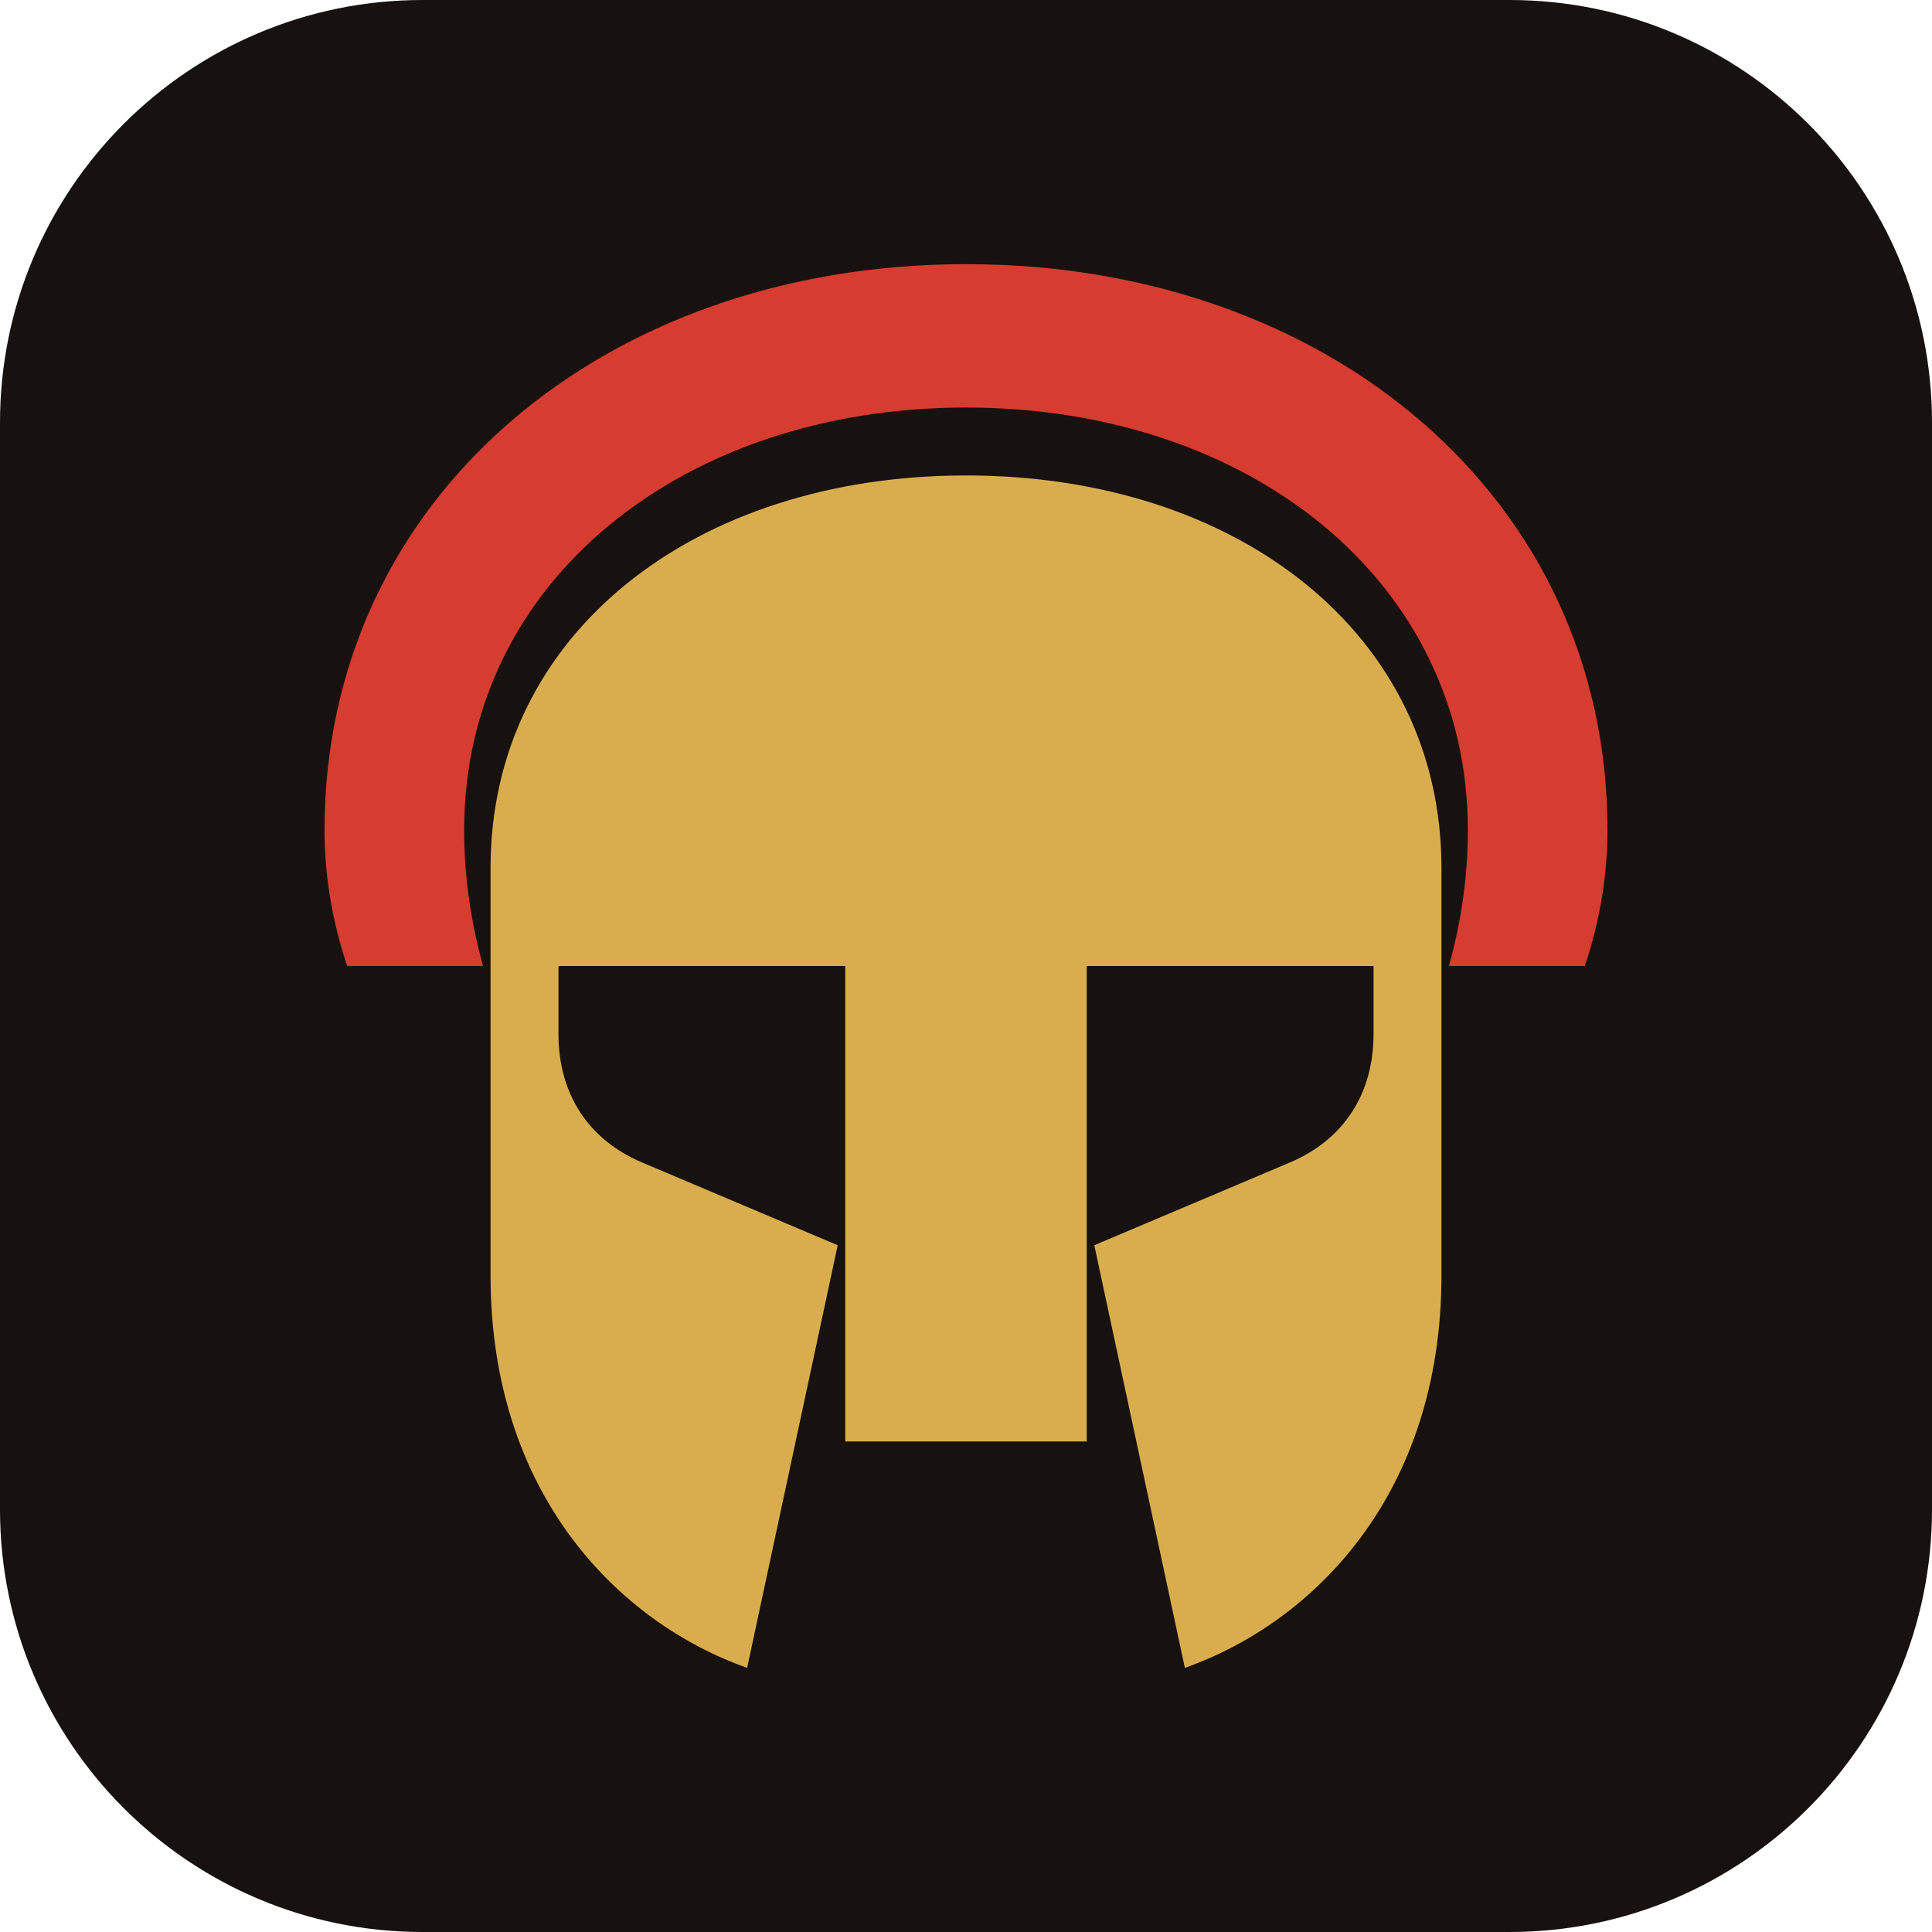
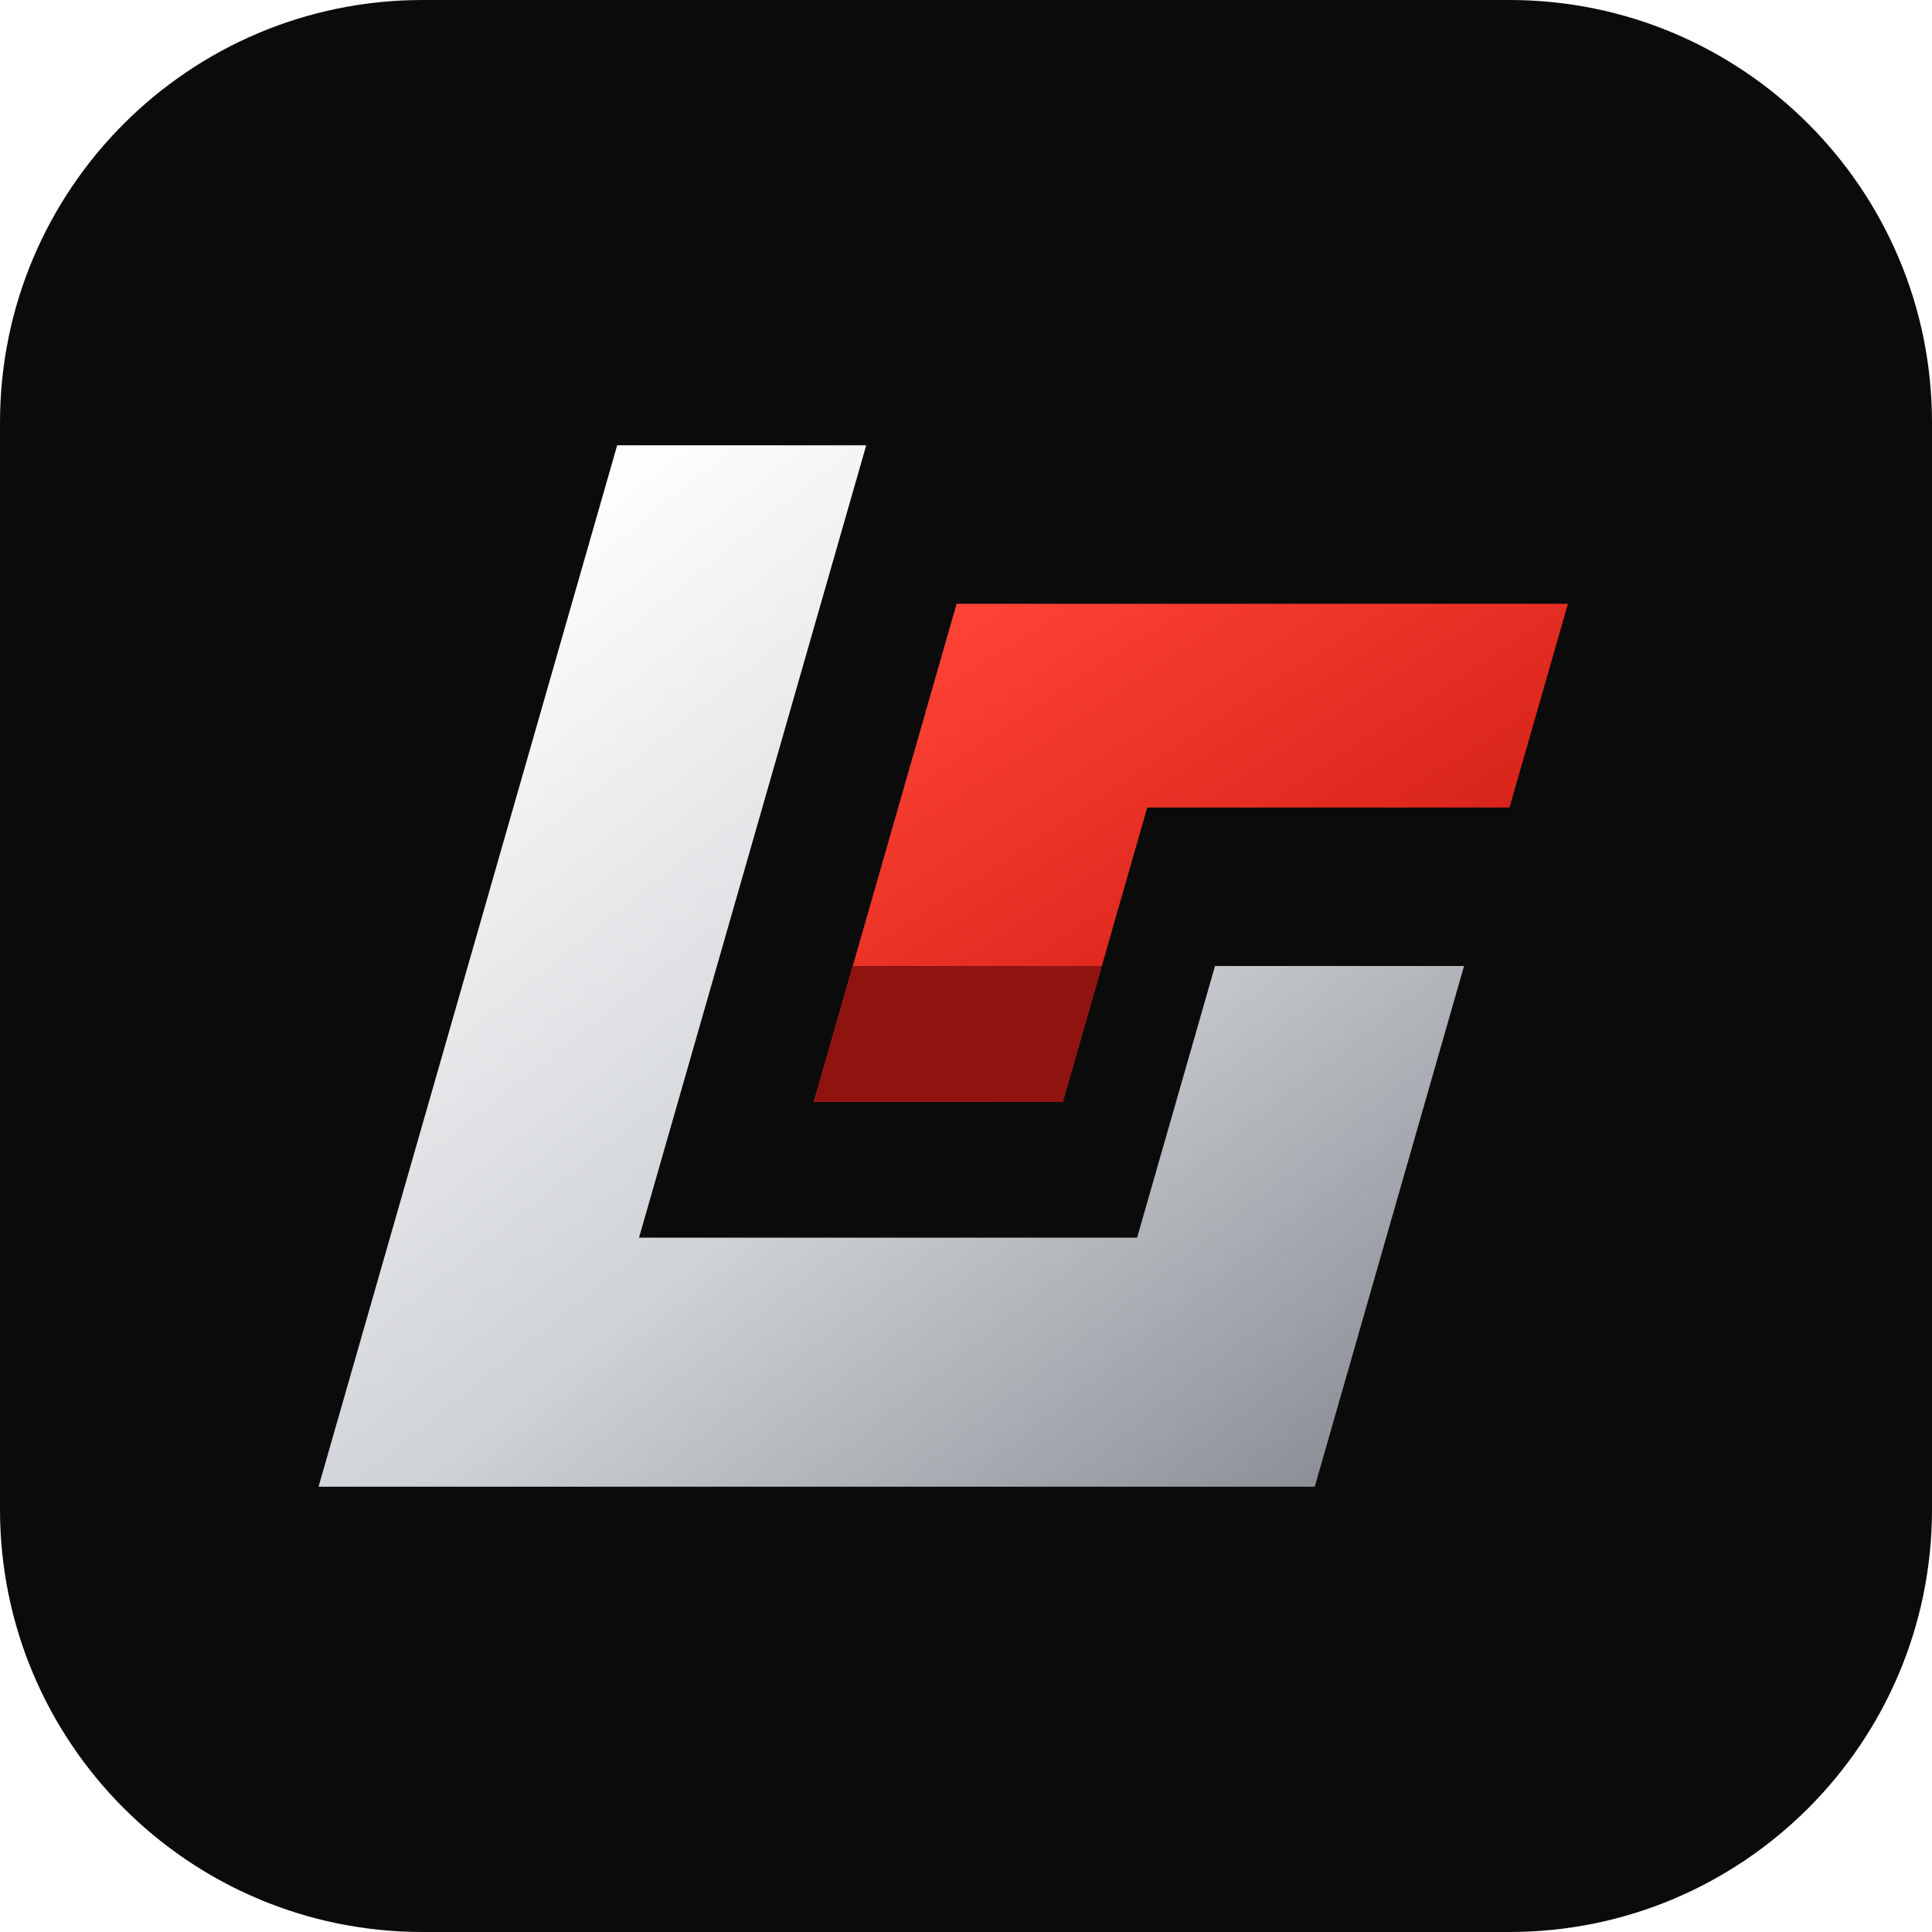
<svg xmlns="http://www.w3.org/2000/svg" viewBox="0 0 512 512">
-   <rect width="512" height="512" rx="112" fill="#17110f" />
-   <path d="M256 70c-96 0-170 62-170 150 0 12 2 24 6 36h36c-3-11-5-23-5-36 0-66 58-112 133-112s133 46 133 112c0 13-2 25-5 36h36c4-12 6-24 6-36 0-88-74-150-170-150z" fill="#d63c2f" />
-   <path d="M256 126c-72 0-126 42-126 104v108c0 58 34 92 68 104l24-112-52-22c-14-6-22-18-22-34v-18h76v126h64V256h76v18c0 16-8 28-22 34l-52 22 24 112c34-12 68-46 68-104V230c0-62-54-104-126-104z" fill="#d9ad4e" />
+   <rect width="512" height="512" rx="112" fill="#0b0b0c" />
+   <defs>
+     <linearGradient id="silver" x1="0" y1="0" x2="1" y2="1">
+       <stop offset="0" stop-color="#ffffff" />
+       <stop offset="0.55" stop-color="#cfd2d6" />
+       <stop offset="1" stop-color="#8d9197" />
+     </linearGradient>
+     <linearGradient id="red" x1="0" y1="0" x2="1" y2="1">
+       <stop offset="0" stop-color="#ff4336" />
+       <stop offset="1" stop-color="#c8170f" />
+     </linearGradient>
+   </defs>
+   <g transform="translate(59 106) scale(3)">
+     <g transform="skewX(-16)">
+       <path d="M36 4h22v70h44V50h22v46H36z" fill="url(#silver)" />
+       <path d="M70 18h54v18H92v26H70z" fill="url(#red)" />
+       <path d="M70 50h22v12H70z" fill="#8f1410" />
+     </g>
+   </g>
</svg>
